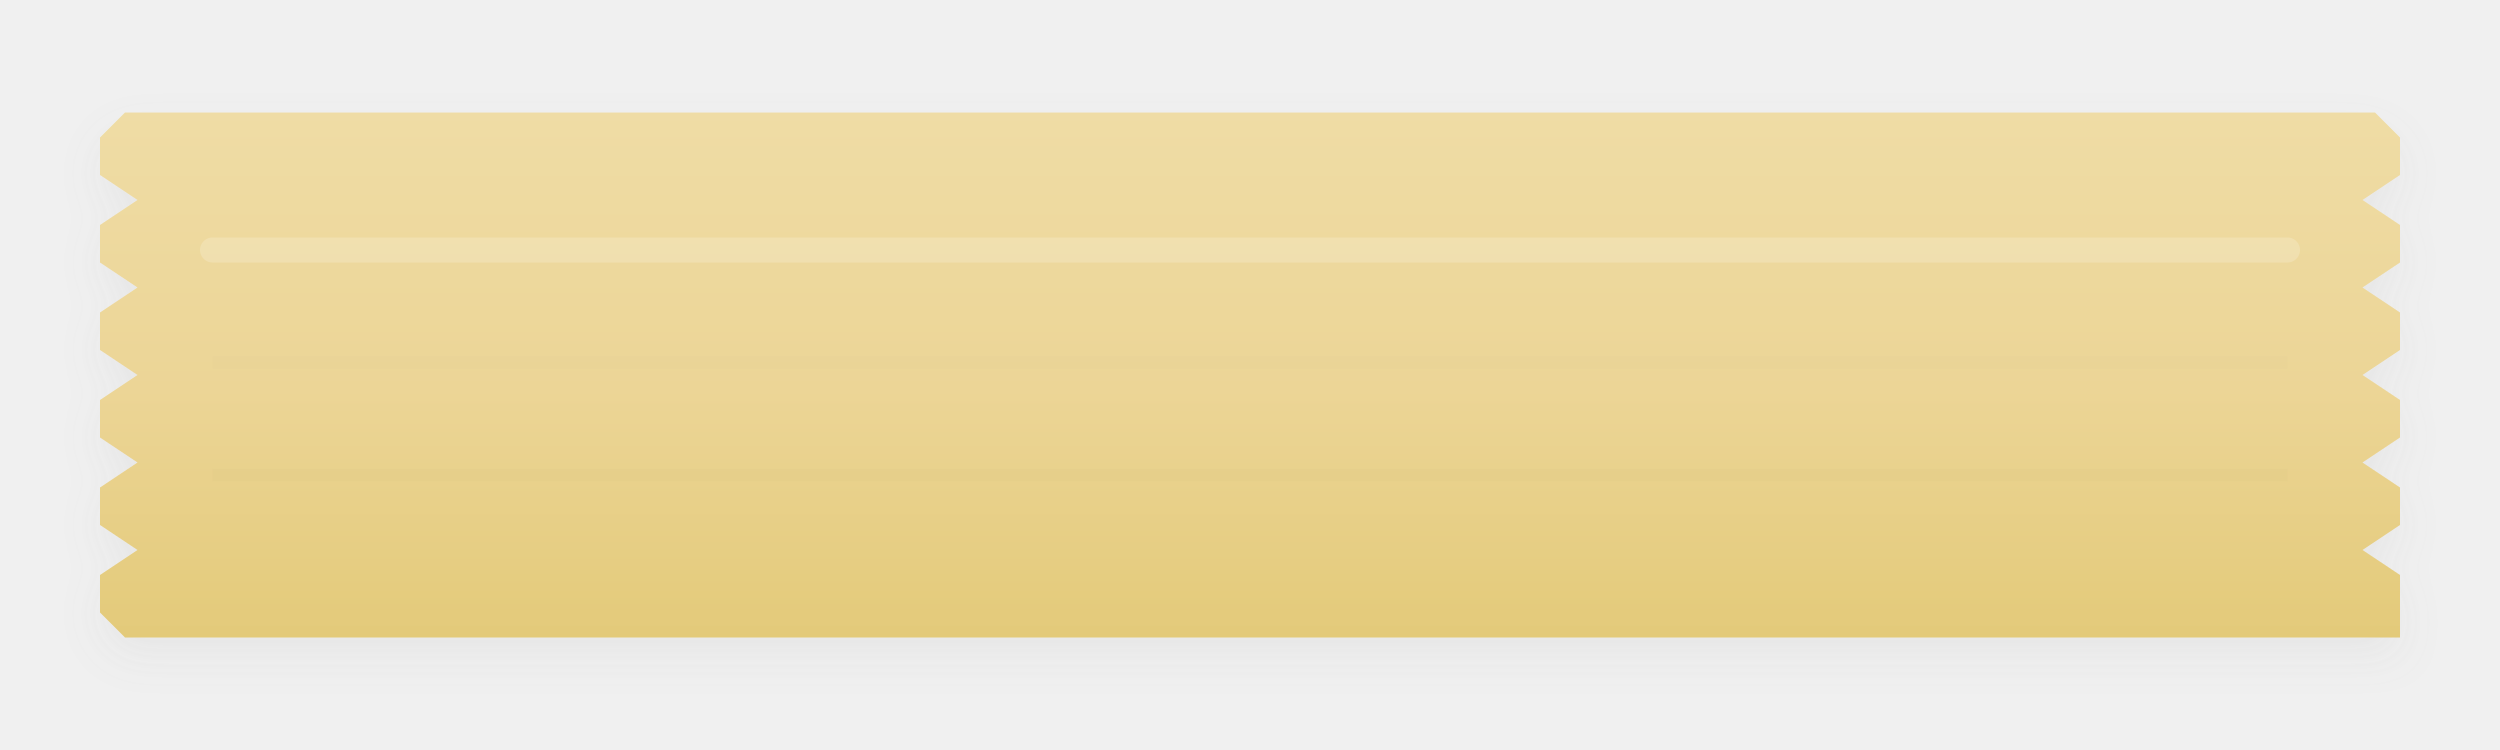
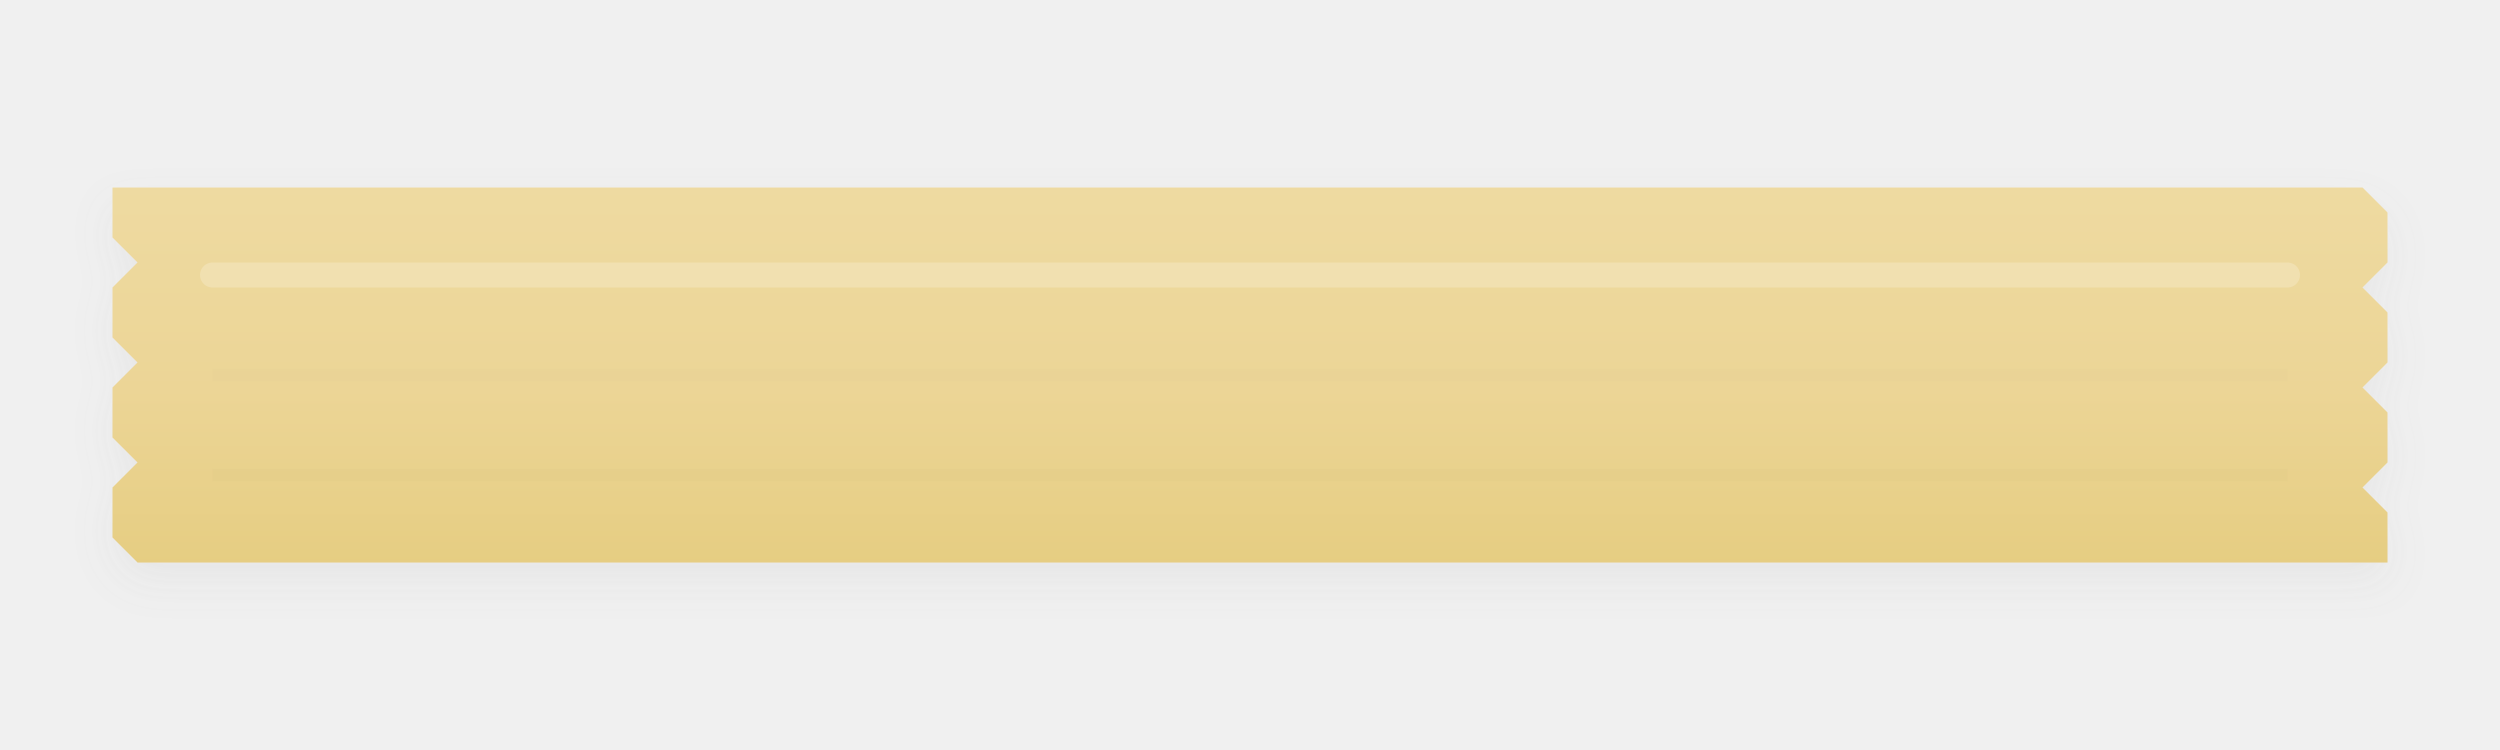
<svg xmlns="http://www.w3.org/2000/svg" viewBox="0 0 400 120" fill="none">
  <defs>
    <linearGradient id="g" x1="0" y1="0" x2="0" y2="120" gradientUnits="userSpaceOnUse">
      <stop offset="0" stop-color="#f0dfab" />
      <stop offset=".52" stop-color="#ecd596" />
      <stop offset="1" stop-color="#dfc56c" />
    </linearGradient>
    <filter id="shadow" x="-20%" y="-30%" width="140%" height="170%">
      <feDropShadow dx="0" dy="3" stdDeviation="3.2" flood-color="#8f8f8f" flood-opacity=".10" />
    </filter>
  </defs>
-   <path d="M20 18H380L384 22V28L378 32L384 36V42L378 46L384 50V56L378 60L384 64V70L378 74L384 78V84L378 88L384 92V102H20L16 98V92L22 88L16 84V78L22 74L16 70V64L22 60L16 56V50L22 46L16 42V36L22 32L16 28V22L20 18Z" fill="url(#g)" filter="url(#shadow)" />
-   <path d="M34 40H366" stroke="#ffffff" stroke-opacity=".18" stroke-width="4" stroke-linecap="round" />
-   <path d="M34 58H366" stroke="#d8c48f" stroke-opacity=".10" stroke-width="2" />
+   <path d="M22 30H378L382 34V42L378 46L382 50V58L378 62L382 66V74L378 78L382 82V90H22L18 86V78L22 74L18 70V62L22 58L18 54V46L22 42L18 38V30Z" fill="url(#g)" filter="url(#shadow)" />
+   <path d="M34 44H366" stroke="#ffffff" stroke-opacity=".20" stroke-width="4" stroke-linecap="round" />
+   <path d="M34 60H366" stroke="#d8c48f" stroke-opacity=".10" stroke-width="2" />
  <path d="M34 76H366" stroke="#bfa96f" stroke-opacity=".06" stroke-width="2" />
</svg>
